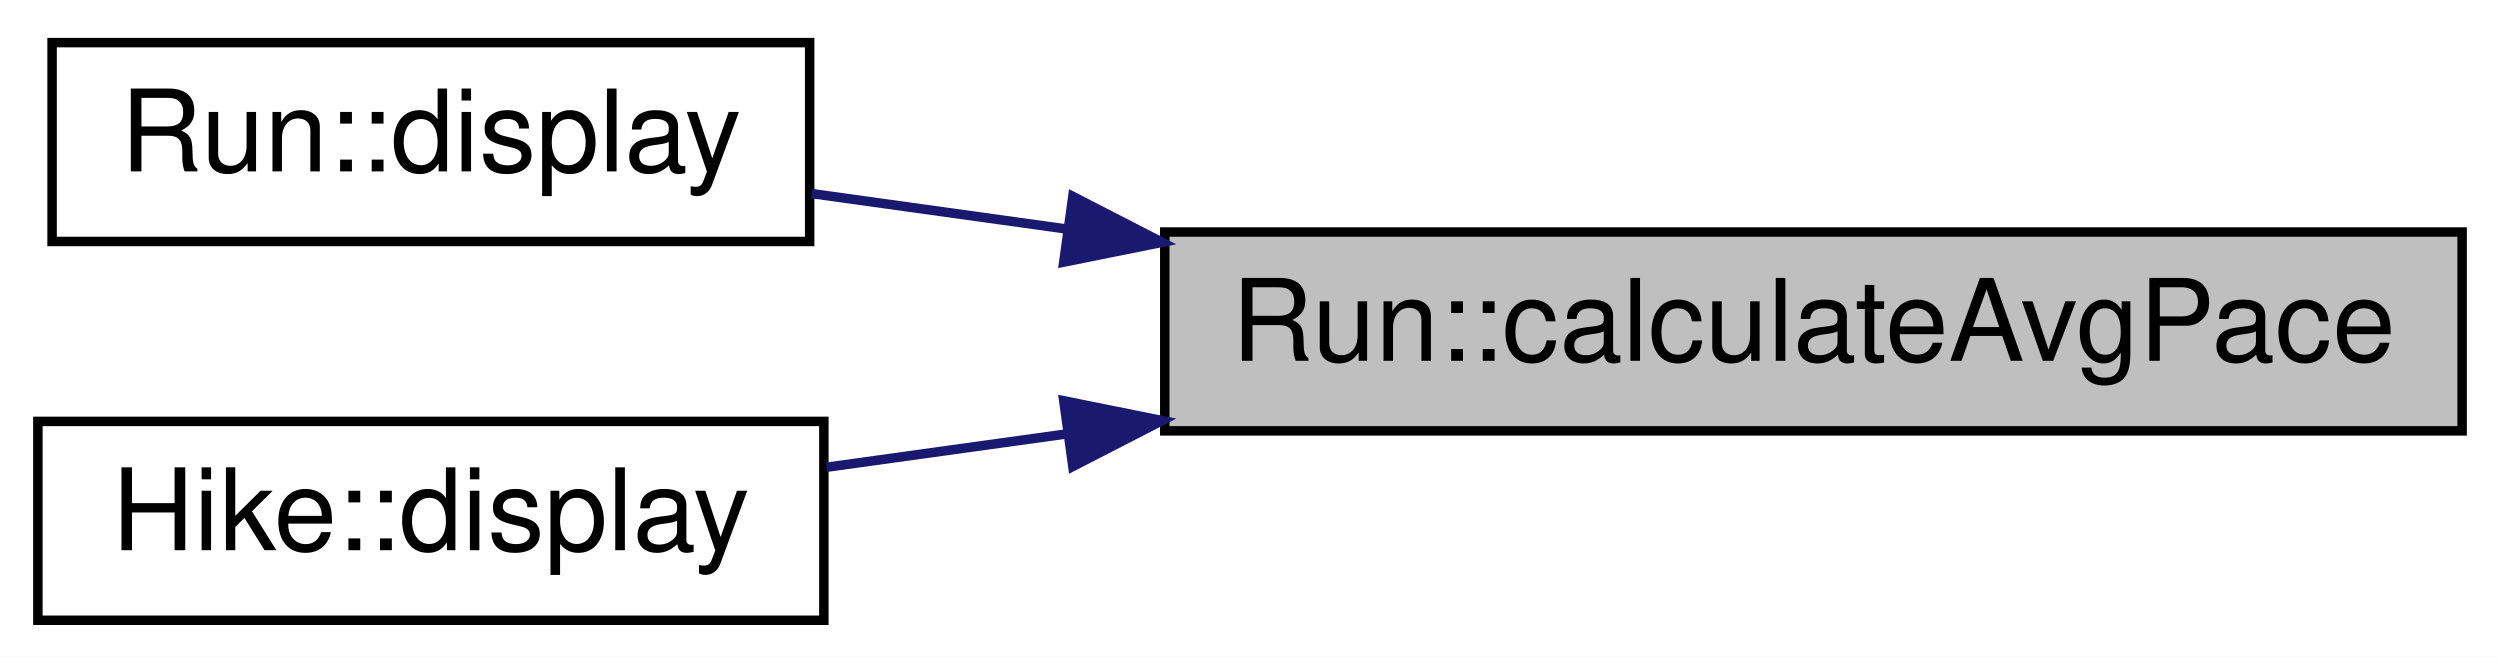
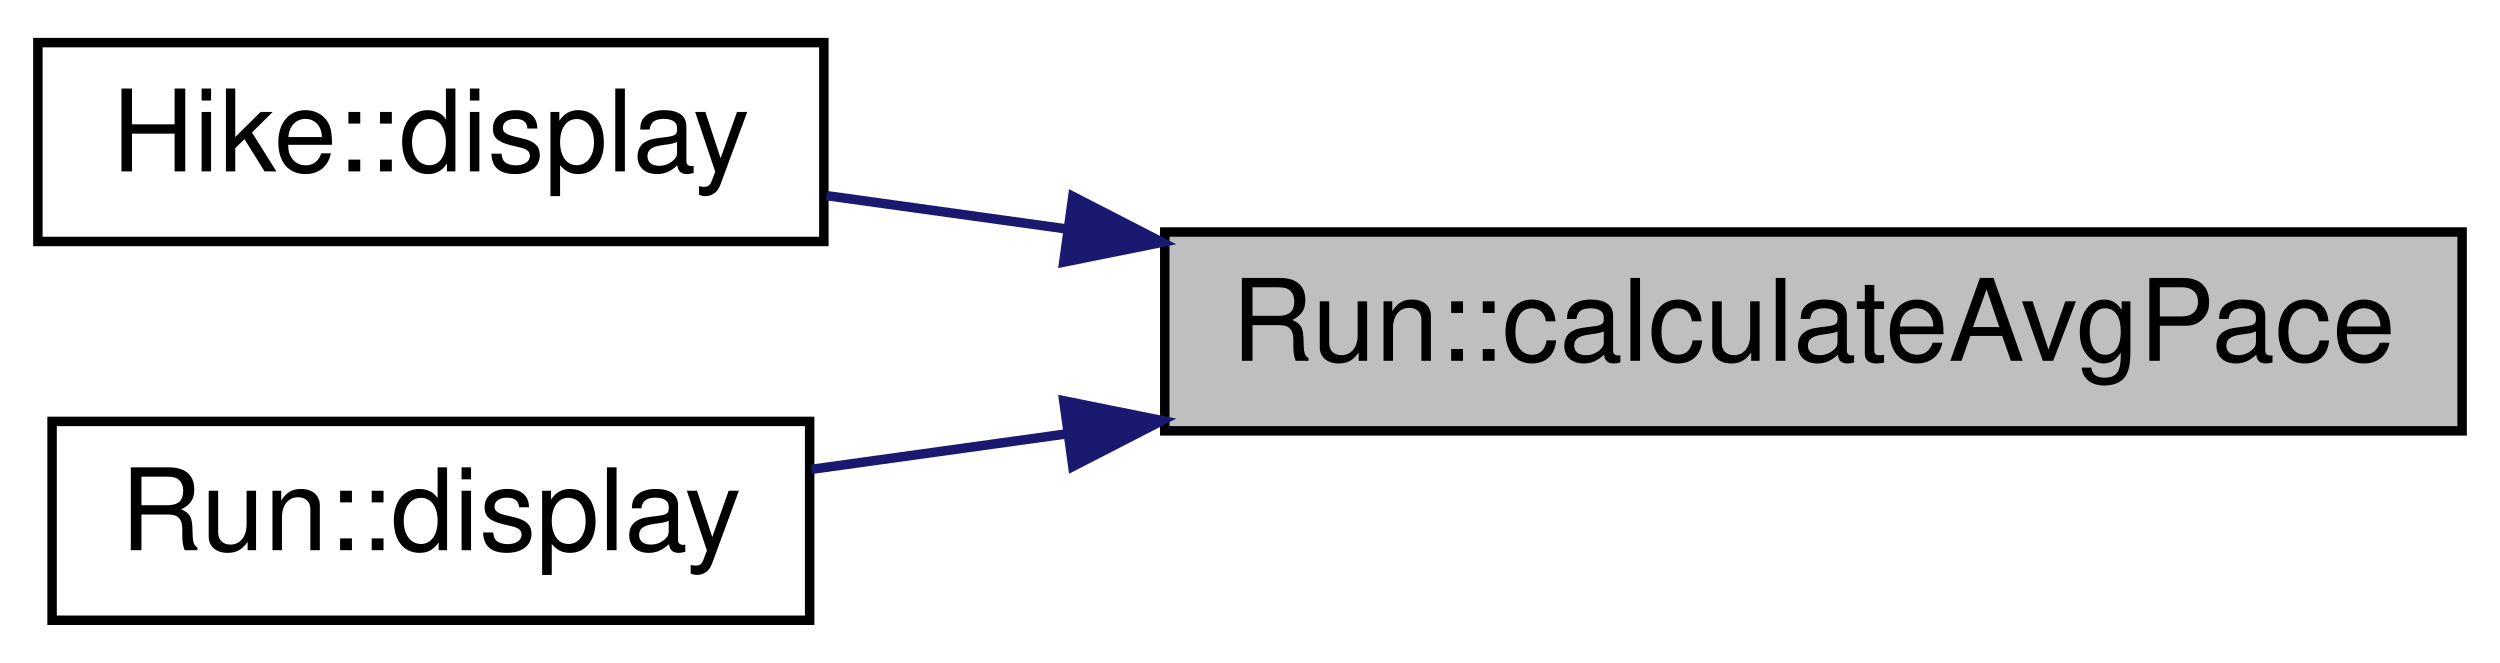
<svg xmlns="http://www.w3.org/2000/svg" xmlns:xlink="http://www.w3.org/1999/xlink" width="264pt" height="70pt" viewBox="0.00 0.00 264.00 70.00">
  <g id="graph0" class="graph" transform="scale(1 1) rotate(0) translate(4 66)">
    <polygon fill="white" stroke="transparent" points="-4,4 -4,-66 260,-66 260,4 -4,4" />
    <g id="node1" class="node">
      <g id="a_node1">
        <a xlink:title=" ">
          <polygon fill="#bfbfbf" stroke="black" points="119,-20.5 119,-41.5 256,-41.5 256,-20.5 119,-20.5" />
          <text text-anchor="middle" x="187.5" y="-27.9" font-family="Helvetica,sans-Serif" font-size="12.00">Run::calculateAvgPace</text>
        </a>
      </g>
    </g>
    <g id="node2" class="node">
      <g id="a_node2">
-         <a xlink:href="class_run.html#a2e82d7f0618766faab29155652019a36" target="_top" xlink:title=" ">
-           <polygon fill="white" stroke="black" points="1.5,-40.5 1.5,-61.5 81.5,-61.5 81.5,-40.5 1.5,-40.5" />
-           <text text-anchor="middle" x="41.5" y="-47.9" font-family="Helvetica,sans-Serif" font-size="12.00">Run::display</text>
+         <a xlink:href="class_hike.html#a0c9a64e3b1e5838dbb4bd8a79552a6f9" target="_top" xlink:title=" ">
+           <polygon fill="white" stroke="black" points="0,-40.5 0,-61.5 83,-61.5 83,-40.5 0,-40.5" />
+           <text text-anchor="middle" x="41.5" y="-47.9" font-family="Helvetica,sans-Serif" font-size="12.00">Hike::display</text>
        </a>
      </g>
    </g>
    <g id="edge1" class="edge">
-       <path fill="none" stroke="midnightblue" d="M108.59,-41.82C99.29,-43.11 90.11,-44.39 81.7,-45.56" />
+       <path fill="none" stroke="midnightblue" d="M108.78,-41.8C99.99,-43.02 91.32,-44.22 83.29,-45.34" />
      <polygon fill="midnightblue" stroke="midnightblue" points="109.29,-45.26 118.72,-40.41 108.33,-38.32 109.29,-45.26" />
    </g>
    <g id="node3" class="node">
      <g id="a_node3">
-         <a xlink:href="class_hike.html#a0c9a64e3b1e5838dbb4bd8a79552a6f9" target="_top" xlink:title=" ">
-           <polygon fill="white" stroke="black" points="0,-0.5 0,-21.5 83,-21.5 83,-0.5 0,-0.5" />
-           <text text-anchor="middle" x="41.5" y="-7.9" font-family="Helvetica,sans-Serif" font-size="12.00">Hike::display</text>
+         <a xlink:href="class_run.html#a2e82d7f0618766faab29155652019a36" target="_top" xlink:title=" ">
+           <polygon fill="white" stroke="black" points="1.5,-0.5 1.5,-21.5 81.5,-21.5 81.5,-0.5 1.5,-0.5" />
+           <text text-anchor="middle" x="41.5" y="-7.9" font-family="Helvetica,sans-Serif" font-size="12.00">Run::display</text>
        </a>
      </g>
    </g>
    <g id="edge2" class="edge">
-       <path fill="none" stroke="midnightblue" d="M108.78,-20.2C99.99,-18.98 91.32,-17.78 83.29,-16.66" />
+       <path fill="none" stroke="midnightblue" d="M108.59,-20.18C99.29,-18.89 90.11,-17.61 81.7,-16.44" />
      <polygon fill="midnightblue" stroke="midnightblue" points="108.33,-23.68 118.72,-21.59 109.29,-16.74 108.33,-23.68" />
    </g>
  </g>
</svg>
